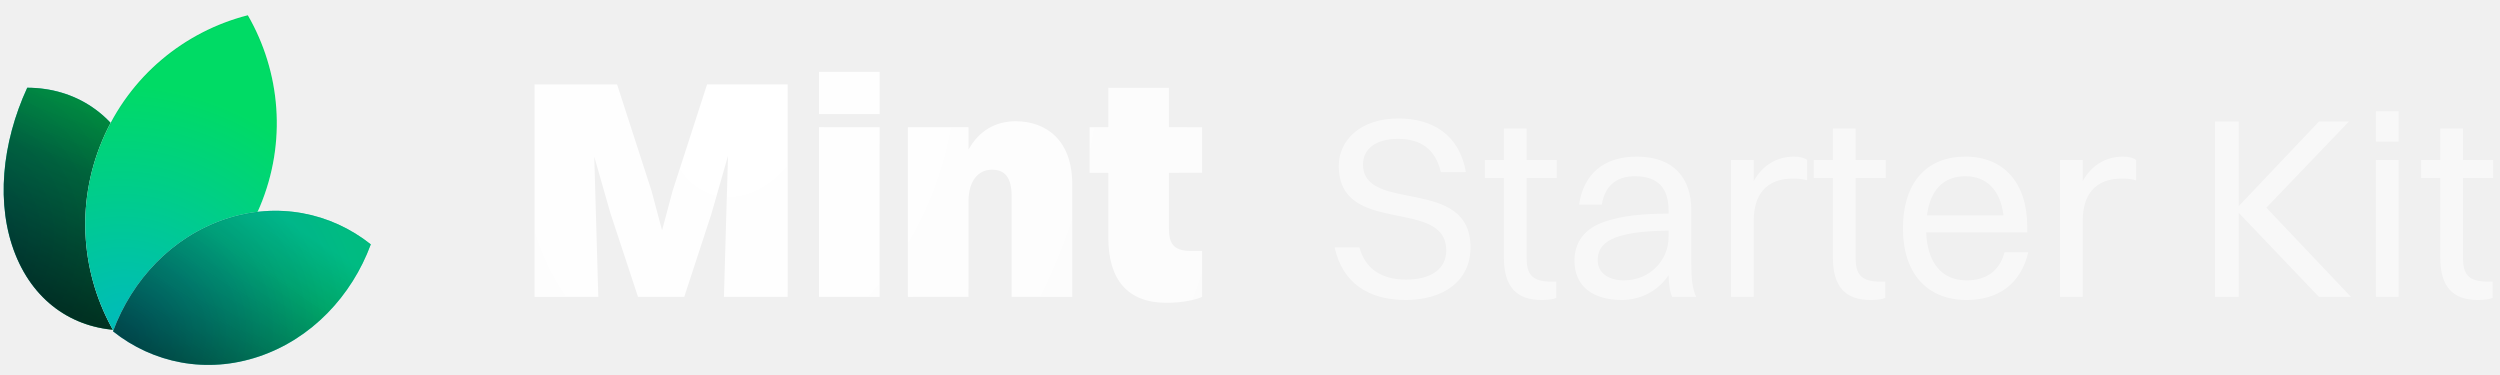
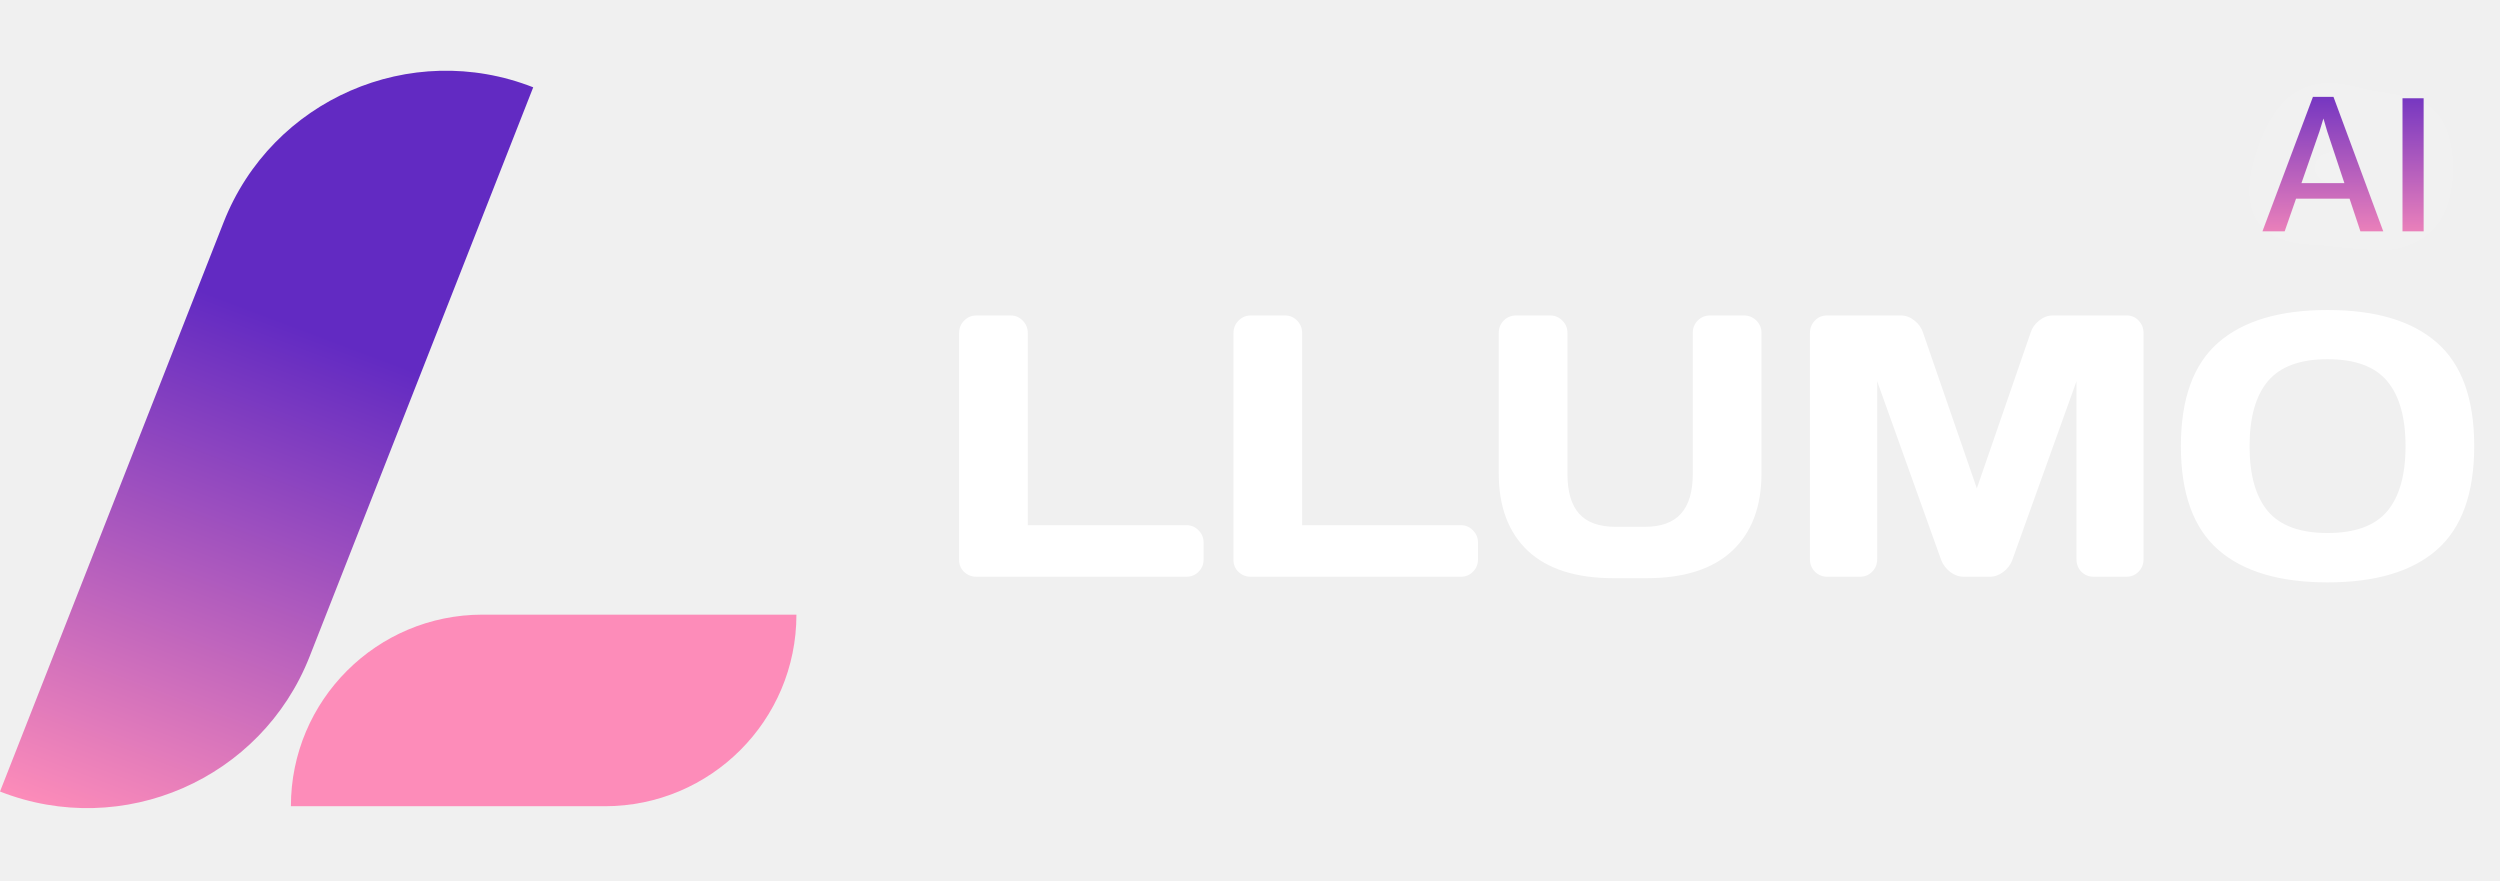
- <svg xmlns="http://www.w3.org/2000/svg" width="160" height="24" viewBox="0 0 160 24" fill="none">
-   <path d="M7.953 21.139C4.896 21.13 2.255 19.458 0.987 16.29C-0.28 13.121 0.109 9.163 1.744 5.615C4.801 5.624 7.442 7.296 8.71 10.465C9.977 13.633 9.588 17.591 7.953 21.139Z" fill="white" />
-   <path d="M7.953 21.139C4.896 21.13 2.255 19.458 0.987 16.29C-0.28 13.121 0.109 9.163 1.744 5.615C4.801 5.624 7.442 7.296 8.71 10.465C9.977 13.633 9.588 17.591 7.953 21.139Z" fill="url(#paint0_radial_115_109)" />
-   <path d="M7.953 21.139C4.896 21.13 2.255 19.458 0.987 16.29C-0.28 13.121 0.109 9.163 1.744 5.615C4.801 5.624 7.442 7.296 8.71 10.465C9.977 13.633 9.588 17.591 7.953 21.139Z" fill="black" fill-opacity="0.5" style="mix-blend-mode:hard-light" />
-   <path d="M7.953 21.139C4.896 21.13 2.255 19.458 0.987 16.29C-0.28 13.121 0.109 9.163 1.744 5.615C4.801 5.624 7.442 7.296 8.71 10.465C9.977 13.633 9.588 17.591 7.953 21.139Z" fill="url(#paint1_linear_115_109)" fill-opacity="0.5" style="mix-blend-mode:hard-light" />
-   <path d="M7.935 21.111C4.897 21.096 2.274 19.431 1.013 16.279C-0.248 13.124 0.136 9.182 1.762 5.643C4.8 5.659 7.423 7.324 8.684 10.476C9.945 13.63 9.561 17.572 7.935 21.111Z" stroke="url(#paint2_linear_115_109)" stroke-opacity="0.05" stroke-width="0.056" />
-   <path d="M7.31 21.257C11.354 20.221 14.884 17.375 16.628 13.236C18.373 9.097 17.945 4.587 15.86 0.976C11.816 2.012 8.287 4.858 6.542 8.998C4.797 13.137 5.225 17.646 7.31 21.257Z" fill="white" />
-   <path d="M7.31 21.257C11.354 20.221 14.884 17.375 16.628 13.236C18.373 9.097 17.945 4.587 15.86 0.976C11.816 2.012 8.287 4.858 6.542 8.998C4.797 13.137 5.225 17.646 7.31 21.257Z" fill="url(#paint3_radial_115_109)" />
-   <path d="M16.602 13.225C14.864 17.349 11.351 20.187 7.324 21.225C5.253 17.624 4.829 13.132 6.568 9.009C8.306 4.885 11.819 2.047 15.846 1.009C17.918 4.61 18.341 9.101 16.602 13.225Z" stroke="url(#paint4_linear_115_109)" stroke-opacity="0.05" stroke-width="0.056" />
-   <path d="M7.234 21.207C9.789 23.237 13.21 23.951 16.577 22.814C19.944 21.677 22.506 18.945 23.73 15.638C21.175 13.608 17.754 12.894 14.387 14.031C11.02 15.168 8.458 17.901 7.234 21.207Z" fill="white" />
-   <path d="M7.234 21.207C9.789 23.237 13.21 23.951 16.577 22.814C19.944 21.677 22.506 18.945 23.73 15.638C21.175 13.608 17.754 12.894 14.387 14.031C11.02 15.168 8.458 17.901 7.234 21.207Z" fill="url(#paint5_radial_115_109)" />
-   <path d="M7.234 21.207C9.789 23.237 13.21 23.951 16.577 22.814C19.944 21.677 22.506 18.945 23.73 15.638C21.175 13.608 17.754 12.894 14.387 14.031C11.02 15.168 8.458 17.901 7.234 21.207Z" fill="black" fill-opacity="0.2" style="mix-blend-mode:hard-light" />
-   <path d="M7.234 21.207C9.789 23.237 13.21 23.951 16.577 22.814C19.944 21.677 22.506 18.945 23.73 15.638C21.175 13.608 17.754 12.894 14.387 14.031C11.02 15.168 8.458 17.901 7.234 21.207Z" fill="url(#paint6_linear_115_109)" fill-opacity="0.5" style="mix-blend-mode:hard-light" />
-   <path d="M16.568 22.787C13.218 23.918 9.814 23.212 7.267 21.198C8.492 17.907 11.044 15.189 14.396 14.058C17.747 12.927 21.15 13.633 23.697 15.648C22.472 18.938 19.92 21.656 16.568 22.787Z" stroke="url(#paint7_linear_115_109)" stroke-opacity="0.05" stroke-width="0.056" />
-   <path d="M34.212 19V5.4H39.492L41.692 12.2L42.372 14.74L43.052 12.2L45.252 5.4H50.412V19H46.332L46.592 9.98L45.532 13.68L43.792 19H40.832L39.052 13.6L38.032 10.02L38.292 19H34.212ZM52.416 7.3V4.6H56.295V7.3H52.416ZM52.416 19V8.14H56.295V19H52.416ZM58.104 19V8.14H61.984V9.58C62.664 8.34 63.744 7.76 65.004 7.76C66.964 7.76 68.624 8.98 68.624 11.78V19H64.744V12.56C64.744 11.34 64.304 10.86 63.484 10.86C62.604 10.86 61.984 11.58 61.984 12.88V19H58.104ZM70.933 15.22V11.06H69.733V8.14H70.933V5.62H74.813V8.14H76.933V11.06H74.813V14.6C74.813 15.5 75.033 16.06 76.213 16.06H76.933V19C76.493 19.2 75.673 19.38 74.653 19.38C72.153 19.38 70.933 17.88 70.933 15.22Z" fill="url(#paint8_radial_115_109)" />
-   <path d="M87.232 10.519C87.232 13.687 94.112 11.229 94.112 15.832C94.112 17.994 92.364 19.198 89.971 19.198C87.562 19.198 85.912 18.093 85.417 15.832H87.001C87.364 17.169 88.371 17.895 89.987 17.895C91.671 17.895 92.561 17.152 92.561 16.03C92.561 12.598 85.681 15.155 85.681 10.618C85.681 9.001 87.034 7.582 89.509 7.582C91.671 7.582 93.403 8.621 93.816 11.014H92.215C91.868 9.529 90.912 8.886 89.476 8.886C88.057 8.886 87.232 9.529 87.232 10.519ZM96.25 16.476V11.393H95.029V10.239H96.25V8.226H97.702V10.239H99.632V11.393H97.702V16.476C97.702 17.532 98.015 18.026 99.302 18.026H99.599V19.066C99.434 19.148 99.071 19.198 98.659 19.198C97.025 19.198 96.25 18.323 96.25 16.476ZM102.516 13.093H101.064C101.345 11.162 102.615 10.024 104.76 10.024C107.103 10.024 108.242 11.393 108.242 13.44V16.888C108.242 17.895 108.324 18.521 108.555 19H107.021C106.856 18.654 106.806 18.142 106.79 17.614C106.047 18.72 104.859 19.198 103.803 19.198C101.988 19.198 100.767 18.357 100.767 16.69C100.767 15.486 101.427 14.611 102.714 14.182C103.902 13.786 105.107 13.687 106.79 13.671V13.473C106.79 12.053 106.13 11.278 104.628 11.278C103.374 11.278 102.698 11.971 102.516 13.093ZM102.252 16.657C102.252 17.465 102.929 17.944 103.952 17.944C105.569 17.944 106.79 16.674 106.79 15.172V14.759C103.061 14.793 102.252 15.585 102.252 16.657ZM110.787 19V10.239H112.239V11.591C112.833 10.519 113.774 10.024 114.83 10.024C115.176 10.024 115.49 10.107 115.655 10.239V11.542C115.407 11.46 115.094 11.427 114.747 11.427C112.998 11.427 112.239 12.515 112.239 14.1V19H110.787ZM117.305 16.476V11.393H116.084V10.239H117.305V8.226H118.757V10.239H120.688V11.393H118.757V16.476C118.757 17.532 119.071 18.026 120.358 18.026H120.655V19.066C120.49 19.148 120.127 19.198 119.714 19.198C118.081 19.198 117.305 18.323 117.305 16.476ZM129.809 16.145C129.33 18.192 127.862 19.198 125.865 19.198C123.324 19.198 121.79 17.482 121.79 14.627C121.79 11.658 123.324 10.024 125.783 10.024C128.258 10.024 129.743 11.723 129.743 14.512V14.875H123.275C123.357 16.838 124.281 17.944 125.865 17.944C127.103 17.944 127.977 17.35 128.291 16.145H129.809ZM125.783 11.278C124.38 11.278 123.539 12.152 123.324 13.786H128.225C128.027 12.169 127.152 11.278 125.783 11.278ZM131.843 19V10.239H133.295V11.591C133.889 10.519 134.829 10.024 135.885 10.024C136.232 10.024 136.545 10.107 136.71 10.239V11.542C136.463 11.46 136.149 11.427 135.803 11.427C134.054 11.427 133.295 12.515 133.295 14.1V19H131.843ZM141.763 19V7.78H143.281V13.192L148.413 7.78H150.327L145.047 13.291L150.459 19H148.413L143.281 13.621V19H141.763ZM152.06 9.067V7.12H153.512V9.067H152.06ZM152.06 19V10.239H153.512V19H152.06ZM156.178 16.476V11.393H154.957V10.239H156.178V8.226H157.63V10.239H159.56V11.393H157.63V16.476C157.63 17.532 157.943 18.026 159.23 18.026H159.527V19.066C159.362 19.148 158.999 19.198 158.587 19.198C156.953 19.198 156.178 18.323 156.178 16.476Z" fill="white" fill-opacity="0.55" />
+ <svg xmlns="http://www.w3.org/2000/svg" width="335" height="118" viewBox="0 0 335 118" fill="none">
+   <path d="M128.519 75.037V44.642C128.519 43.974 128.746 43.413 129.202 42.957C129.658 42.501 130.203 42.273 130.838 42.273H135.428C136.062 42.273 136.6 42.501 137.039 42.957C137.495 43.413 137.723 43.974 137.723 44.642V70.374H158.987C159.622 70.374 160.159 70.602 160.599 71.058C161.054 71.513 161.282 72.059 161.282 72.693V74.988C161.282 75.623 161.054 76.168 160.599 76.624C160.159 77.064 159.622 77.283 158.987 77.283H130.838C130.203 77.283 129.658 77.072 129.202 76.648C128.746 76.209 128.519 75.672 128.519 75.037ZM165.286 75.037V44.642C165.286 43.974 165.514 43.413 165.97 42.957C166.425 42.501 166.971 42.273 167.605 42.273H172.195C172.83 42.273 173.367 42.501 173.807 42.957C174.262 43.413 174.49 43.974 174.49 44.642V70.374H195.755C196.39 70.374 196.927 70.602 197.366 71.058C197.822 71.513 198.05 72.059 198.05 72.693V74.988C198.05 75.623 197.822 76.168 197.366 76.624C196.927 77.064 196.39 77.283 195.755 77.283H167.605C166.971 77.283 166.425 77.072 165.97 76.648C165.514 76.209 165.286 75.672 165.286 75.037ZM200.833 63.44V44.593C200.833 43.958 201.053 43.413 201.492 42.957C201.948 42.501 202.509 42.273 203.177 42.273H207.742C208.361 42.273 208.898 42.501 209.354 42.957C209.809 43.413 210.037 43.958 210.037 44.593V63.489C210.037 65.882 210.558 67.664 211.6 68.836C212.658 70.008 214.285 70.594 216.482 70.594H220.389C222.586 70.594 224.205 70.008 225.247 68.836C226.305 67.664 226.834 65.882 226.834 63.489V44.593C226.834 43.958 227.054 43.413 227.493 42.957C227.949 42.501 228.494 42.273 229.129 42.273H233.67C234.337 42.273 234.899 42.501 235.354 42.957C235.81 43.413 236.038 43.958 236.038 44.593V63.44C236.038 67.9 234.728 71.359 232.107 73.816C229.487 76.258 225.662 77.478 220.633 77.478H216.238C211.193 77.478 207.36 76.258 204.739 73.816C202.135 71.359 200.833 67.9 200.833 63.44ZM242.532 74.939V44.642C242.532 43.974 242.752 43.413 243.191 42.957C243.631 42.501 244.168 42.273 244.803 42.273H254.739C255.374 42.273 255.976 42.501 256.546 42.957C257.116 43.413 257.498 43.958 257.693 44.593L264.896 65.442L272.098 44.593C272.293 43.958 272.675 43.413 273.245 42.957C273.815 42.501 274.417 42.273 275.052 42.273H284.988C285.623 42.273 286.152 42.501 286.575 42.957C287.015 43.413 287.234 43.974 287.234 44.642V74.939C287.234 75.607 287.007 76.168 286.551 76.624C286.111 77.064 285.574 77.283 284.939 77.283H280.545C279.91 77.283 279.365 77.064 278.909 76.624C278.47 76.168 278.25 75.607 278.25 74.939V51.087L269.632 75.086C269.404 75.688 269.005 76.209 268.436 76.648C267.866 77.072 267.264 77.283 266.629 77.283H263.138C262.503 77.283 261.901 77.072 261.331 76.648C260.778 76.209 260.379 75.688 260.135 75.086L251.541 51.087V74.939C251.541 75.607 251.313 76.168 250.857 76.624C250.418 77.064 249.881 77.283 249.246 77.283H244.852C244.217 77.283 243.672 77.064 243.216 76.624C242.76 76.168 242.532 75.607 242.532 74.939ZM326.541 73.67C323.221 76.583 318.338 78.04 311.893 78.04C305.464 78.04 300.581 76.583 297.244 73.67C293.908 70.74 292.239 66.11 292.239 59.778C292.239 53.447 293.908 48.825 297.244 45.911C300.581 42.998 305.464 41.541 311.893 41.541C318.338 41.541 323.221 42.998 326.541 45.911C329.878 48.825 331.546 53.447 331.546 59.778C331.546 66.11 329.878 70.74 326.541 73.67ZM319.876 51.062C318.232 49.109 315.571 48.133 311.893 48.133C308.23 48.133 305.569 49.109 303.909 51.062C302.265 53.016 301.443 55.929 301.443 59.803C301.443 63.66 302.265 66.565 303.909 68.519C305.569 70.455 308.23 71.424 311.893 71.424C315.571 71.424 318.232 70.455 319.876 68.519C321.52 66.565 322.342 63.66 322.342 59.803C322.342 55.929 321.52 53.016 319.876 51.062Z" fill="white" />
+   <g filter="url(#filter0_d_275_5601)">
+     <path d="M306.144 31H303.168L309.936 12.976H312.684L319.356 31H316.296L311.844 17.596L311.34 15.88L310.812 17.596L306.144 31ZM306.528 26.62L307.008 24.544H315.192L315.696 26.62H306.528ZM321.935 31V13.168H324.767V31H321.935Z" fill="url(#paint0_linear_275_5601)" />
+   </g>
+   <path d="M29.966 29.784C36.428 13.335 55.002 5.239 71.451 11.7L41.485 87.982C35.023 104.431 16.449 112.527 -8.35903e-05 106.065L29.966 29.784Z" fill="url(#paint1_linear_275_5601)" />
+   <path d="M38.98 108.035C38.98 93.856 50.474 82.362 64.653 82.362H106.721C106.721 96.541 95.227 108.035 81.048 108.035H38.98Z" fill="#FD8CB9" />
  <defs>
-     <radialGradient id="paint0_radial_115_109" cx="0" cy="0" r="1" gradientUnits="userSpaceOnUse" gradientTransform="translate(-3.00503 15.023) rotate(-10.029) scale(17.9572 17.784)">
-       <stop stop-color="#00B0BB" />
-       <stop offset="1" stop-color="#00DB65" />
-     </radialGradient>
-     <linearGradient id="paint1_linear_115_109" x1="7.39" y1="4.813" x2="1.63" y2="18.689" gradientUnits="userSpaceOnUse">
-       <stop stop-color="#18E299" />
-       <stop offset="1" />
+     <filter id="filter0_d_275_5601" x="293.168" y="2.977" width="41.599" height="38.023" filterUnits="userSpaceOnUse" color-interpolation-filters="sRGB">
+       <feFlood flood-opacity="0" result="BackgroundImageFix" />
+       <feColorMatrix in="SourceAlpha" type="matrix" values="0 0 0 0 0 0 0 0 0 0 0 0 0 0 0 0 0 0 127 0" result="hardAlpha" />
+       <feOffset />
+       <feGaussianBlur stdDeviation="5" />
+       <feComposite in2="hardAlpha" operator="out" />
+       <feColorMatrix type="matrix" values="0 0 0 0 1 0 0 0 0 1 0 0 0 0 1 0 0 0 0.25 0" />
+       <feBlend mode="normal" in2="BackgroundImageFix" result="effect1_dropShadow_275_5601" />
+       <feBlend mode="normal" in="SourceGraphic" in2="effect1_dropShadow_275_5601" result="shape" />
+     </filter>
+     <linearGradient id="paint0_linear_275_5601" x1="315.5" y1="10" x2="315.5" y2="34" gradientUnits="userSpaceOnUse">
+       <stop stop-color="#622AC2" />
+       <stop offset="1" stop-color="#FD8CB9" />
    </linearGradient>
-     <linearGradient id="paint2_linear_115_109" x1="7.948" y1="8.016" x2="1.761" y2="18.746" gradientUnits="userSpaceOnUse">
-       <stop />
-       <stop offset="1" stop-opacity="0" />
+     <linearGradient id="paint1_linear_275_5601" x1="40.5" y1="44" x2="14.892" y2="111.916" gradientUnits="userSpaceOnUse">
+       <stop stop-color="#622AC2" />
+       <stop offset="1" stop-color="#FD8CB9" />
    </linearGradient>
-     <radialGradient id="paint3_radial_115_109" cx="0" cy="0" r="1" gradientUnits="userSpaceOnUse" gradientTransform="translate(8.11404 20.8822) rotate(-75.7542) scale(21.6246 23.7772)">
-       <stop stop-color="#00BBBB" />
-       <stop offset="0.713" stop-color="#00DB65" />
-     </radialGradient>
-     <linearGradient id="paint4_linear_115_109" x1="7.602" y1="5.871" x2="15.556" y2="16.372" gradientUnits="userSpaceOnUse">
-       <stop />
-       <stop offset="1" stop-opacity="0" />
-     </linearGradient>
-     <radialGradient id="paint5_radial_115_109" cx="0" cy="0" r="1" gradientUnits="userSpaceOnUse" gradientTransform="translate(7.84537 21.5181) rotate(-20.3525) scale(18.5603 17.32)">
-       <stop stop-color="#00B0BB" />
-       <stop offset="1" stop-color="#00DB65" />
-     </radialGradient>
-     <linearGradient id="paint6_linear_115_109" x1="16.808" y1="13.007" x2="10.041" y2="22.994" gradientUnits="userSpaceOnUse">
-       <stop stop-color="#00B1BC" />
-       <stop offset="1" />
-     </linearGradient>
-     <linearGradient id="paint7_linear_115_109" x1="16.808" y1="13.007" x2="14.169" y2="23.841" gradientUnits="userSpaceOnUse">
-       <stop />
-       <stop offset="1" stop-opacity="0" />
-     </linearGradient>
-     <radialGradient id="paint8_radial_115_109" cx="0" cy="0" r="1" gradientUnits="userSpaceOnUse" gradientTransform="translate(47.2781 7) rotate(19.0047) scale(67.5582 85.7506)">
-       <stop stop-color="white" />
-       <stop offset="1" stop-color="white" stop-opacity="0.5" />
-     </radialGradient>
  </defs>
</svg>
